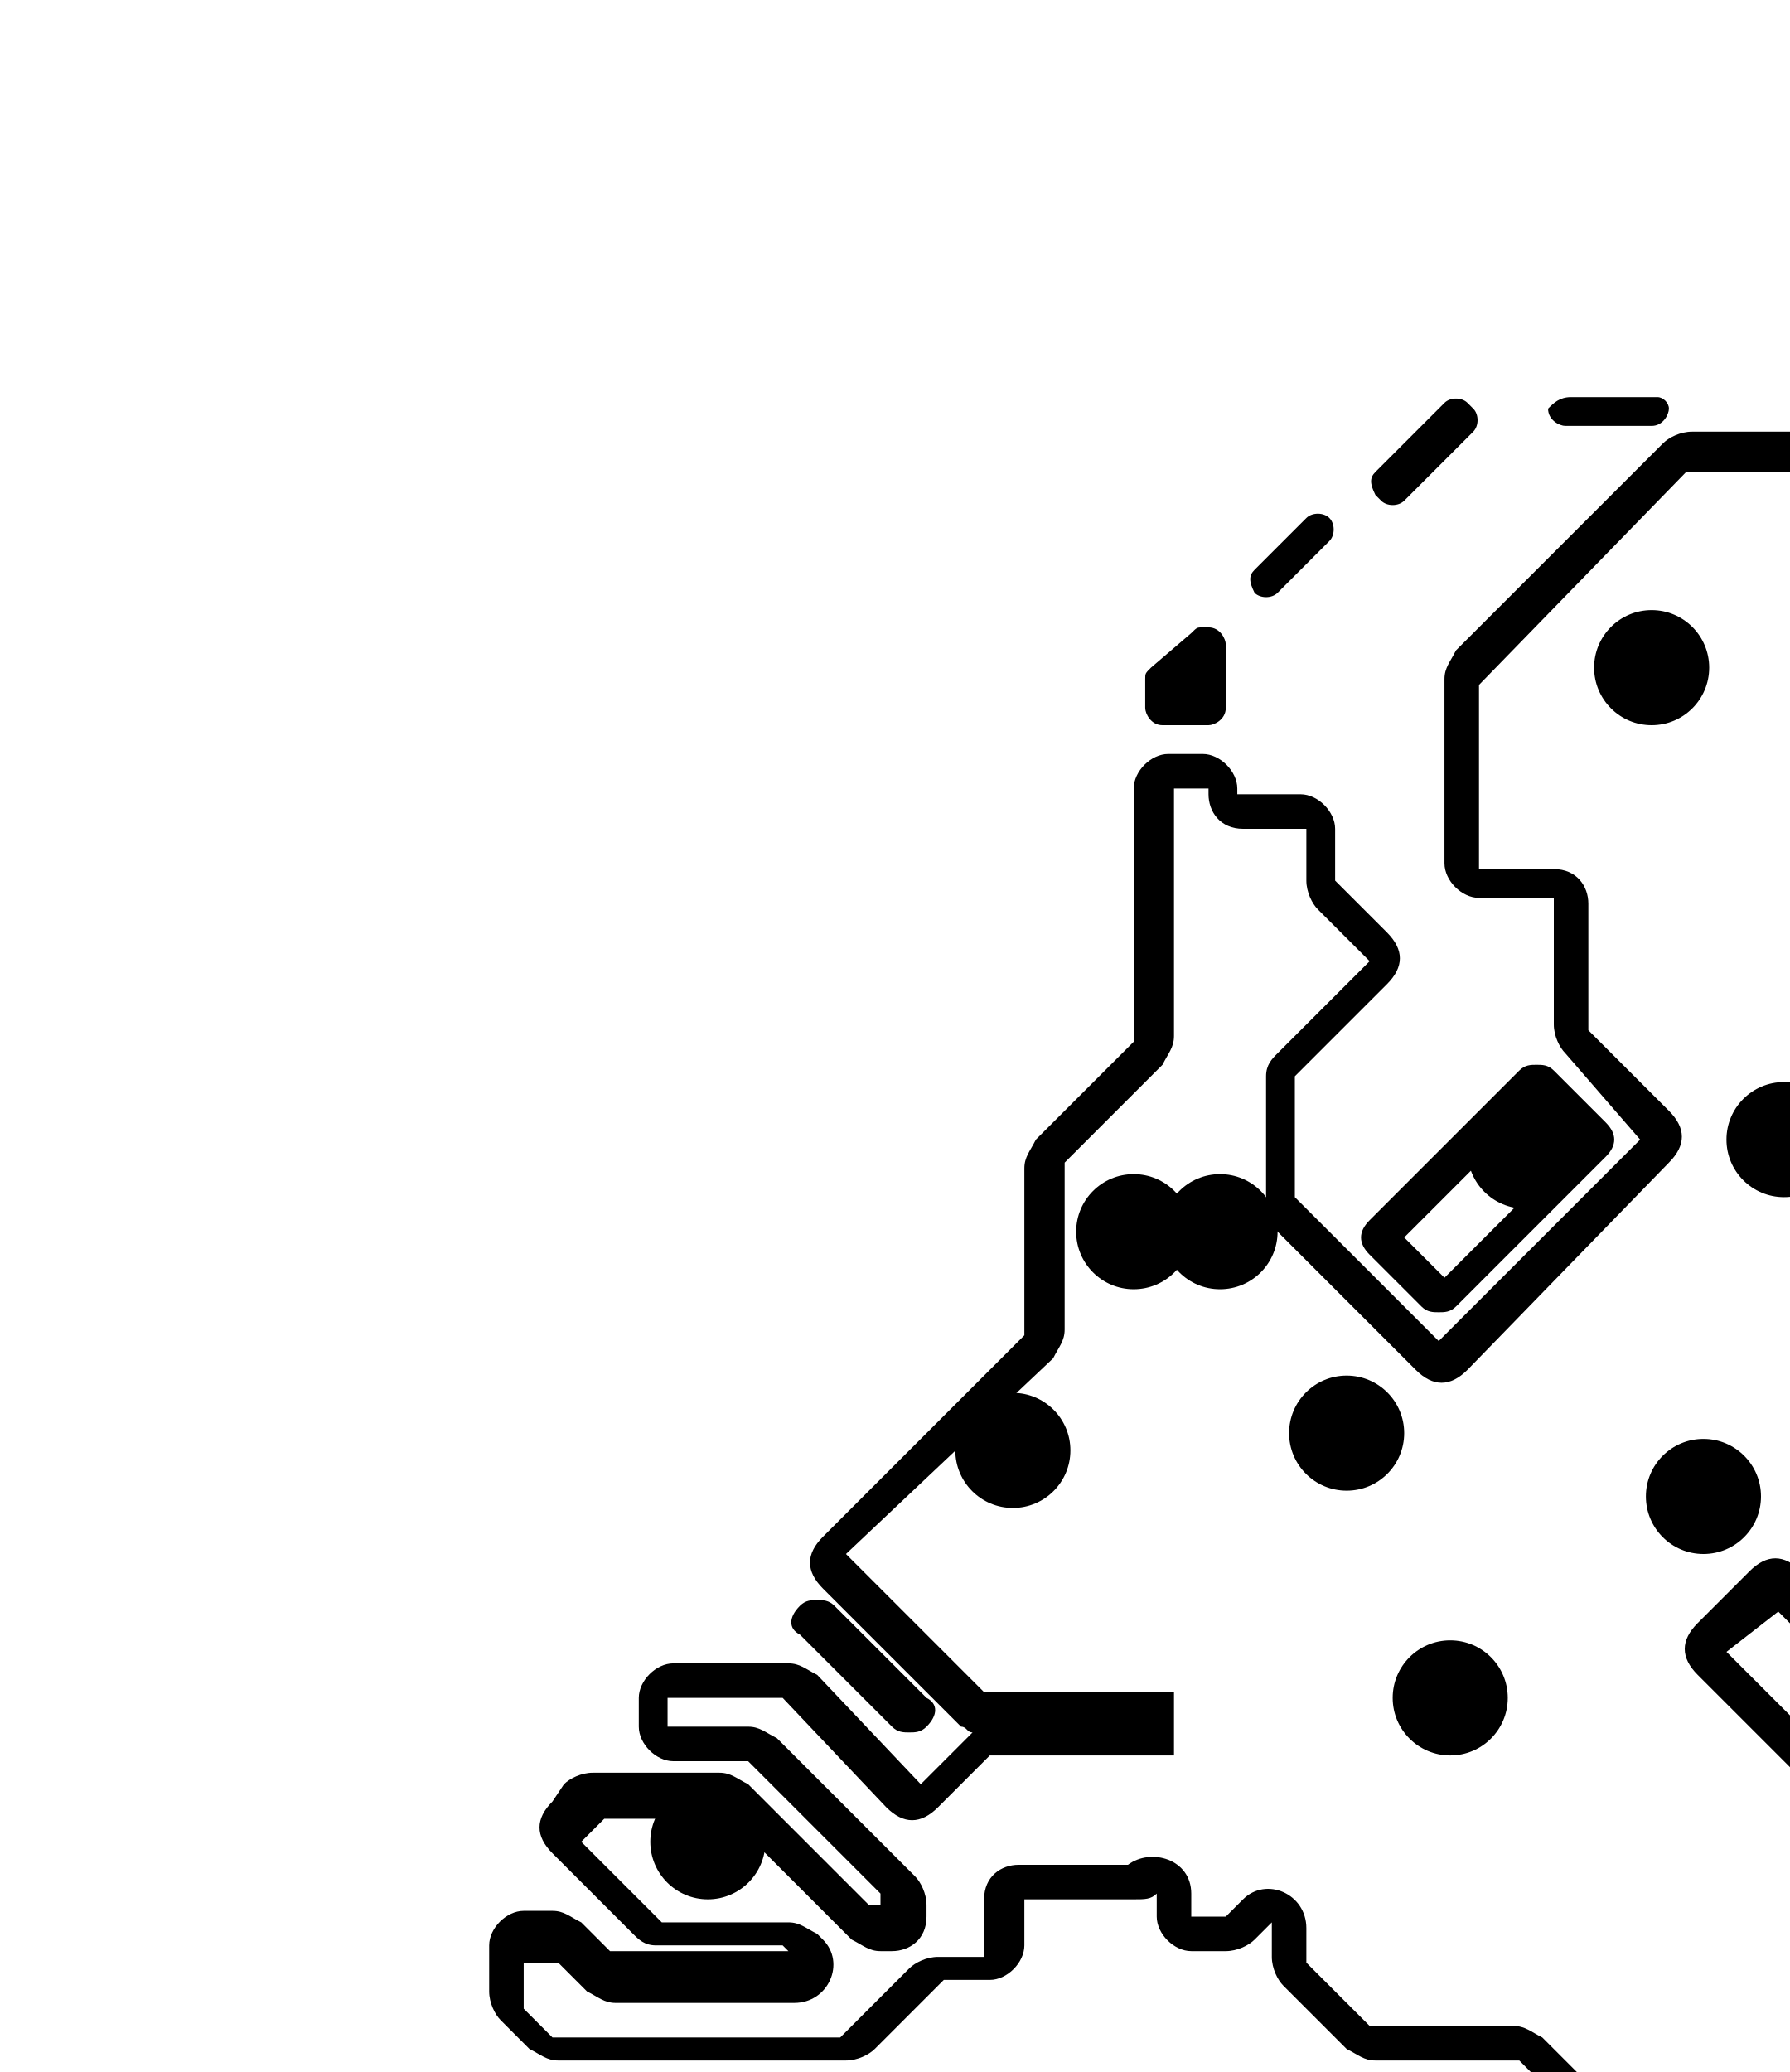
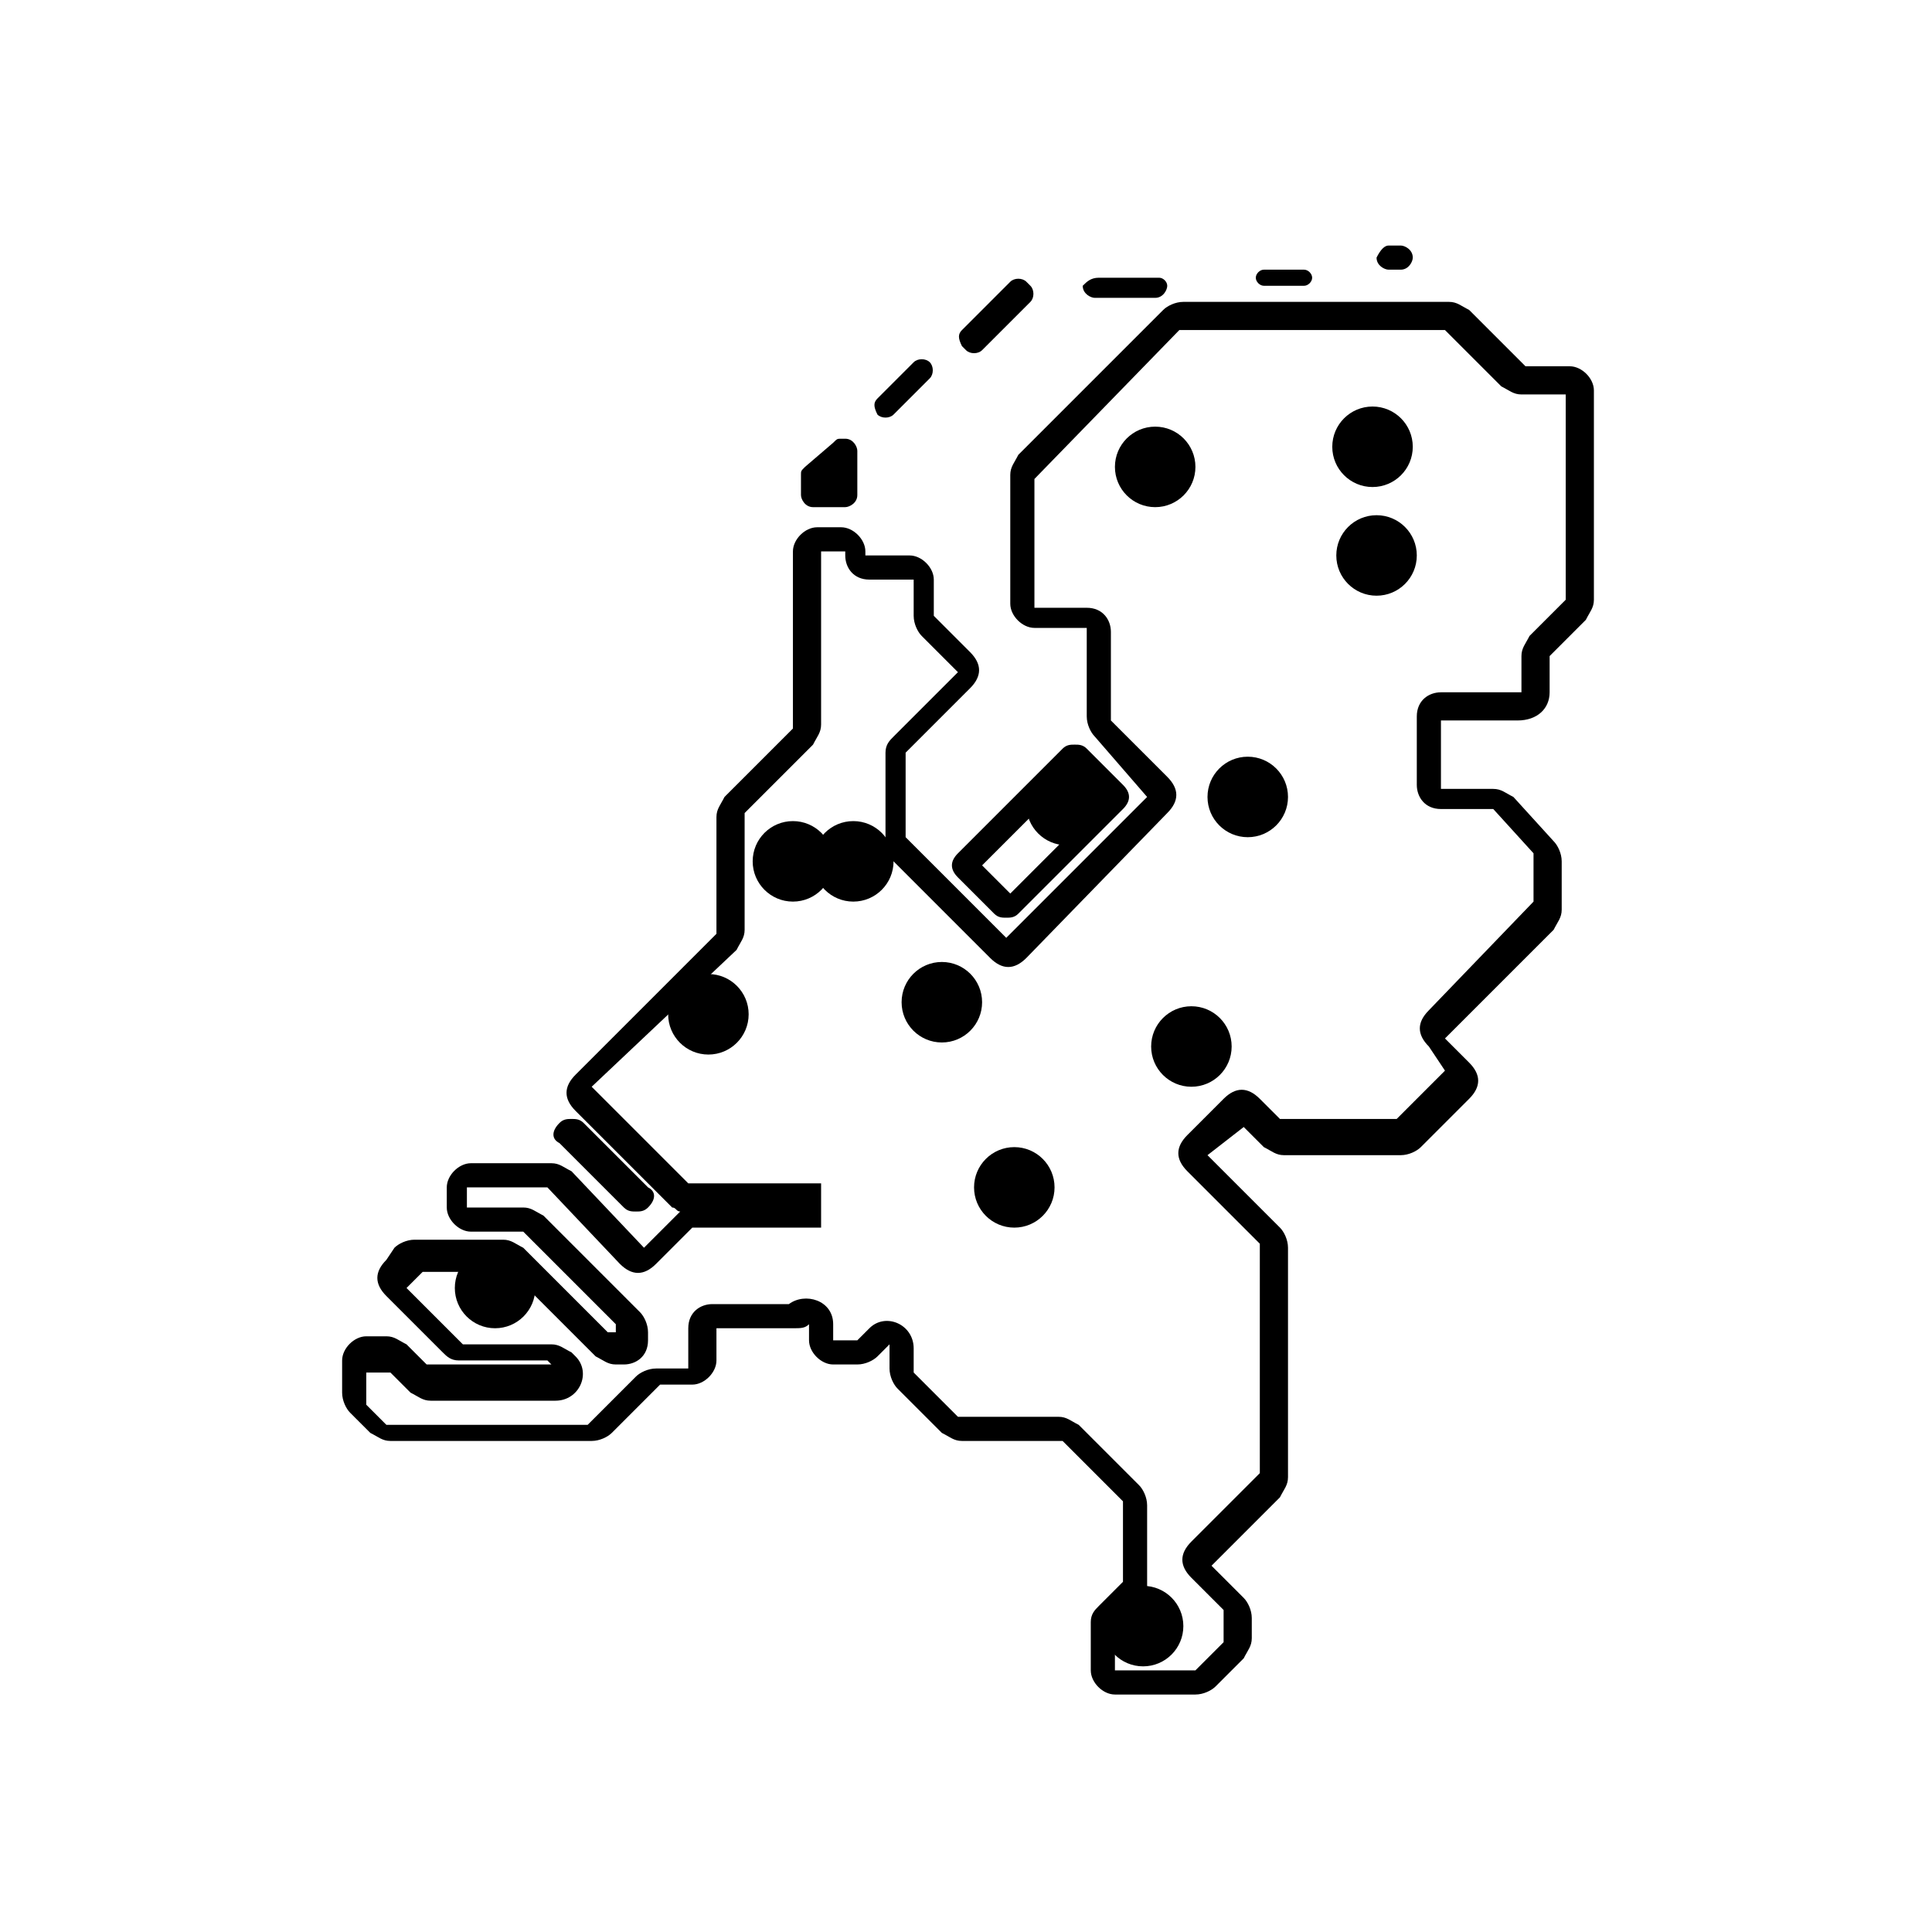
- <svg xmlns="http://www.w3.org/2000/svg" version="1.1" id="root" x="0" y="0" xml:space="preserve">
+ <svg xmlns="http://www.w3.org/2000/svg" viewBox="0 0 48 48" version="1.1" id="root" x="0" y="0" xml:space="preserve">
  <style>.st0{fill-rule:evenodd;clip-rule:evenodd}</style>
  <g id="ProDemos-Library">
    <g id="ProDemos-UI-Elementen">
      <g id="Iconen-min-48-px">
        <g id="Group">
-           <circle id="Oval" class="st0" cx="17.6" cy="25.2" r="1" />
-           <circle class="st0" cx="12.3" cy="32" r="1" />
-           <circle class="st0" cx="23.4" cy="24.9" r="1" />
-           <circle class="st0" cx="25.2" cy="29.5" r="1" />
-           <circle class="st0" cx="29.6" cy="26" r="1" />
-           <circle class="st0" cx="31" cy="19.8" r="1" />
-           <circle class="st0" cx="34.2" cy="13.8" r="1" />
-           <circle class="st0" cx="34.1" cy="11.1" r="1" />
-           <circle class="st0" cx="28.7" cy="11.6" r="1" />
-           <circle class="st0" cx="26.5" cy="20" r="1" />
-           <circle class="st0" cx="19.7" cy="21.4" r="1" />
-           <circle class="st0" cx="21.2" cy="21.4" r="1" />
-           <circle class="st0" cx="28.4" cy="40.4" r="1" />
-           <path id="Path" class="st0" d="M34.5 6.1h.3c.1 0 .3.1.3.3 0 .1-.1.3-.3.3h-.3c-.1 0-.3-.1-.3-.3.1-.2.2-.3.3-.3z" />
-           <path class="st0" d="M27.3 6.9h1.5c.1 0 .2.1.2.2s-.1.3-.3.3h-1.5c-.1 0-.3-.1-.3-.3.1-.1.2-.2.4-.2zM23.9 8.2L25.1 7c.1-.1.3-.1.4 0l.1.1c.1.1.1.3 0 .4l-1.2 1.2c-.1.1-.3.1-.4 0l-.1-.1c-.1-.2-.1-.3 0-.4zM21.8 9.9l.9-.9c.1-.1.3-.1.4 0 .1.1.1.3 0 .4l-.9.9c-.1.1-.3.1-.4 0-.1-.2-.1-.3 0-.4z" />
-           <path id="Shape" class="st0" d="M26.7 19.2l.7.7-2.3 2.3-.7-.7 2.3-2.3m0-.7c-.1 0-.2 0-.3.1l-2.6 2.6c-.2.2-.2.4 0 .6l.9.9c.1.1.2.1.3.1s.2 0 .3-.1l2.6-2.6c.2-.2.2-.4 0-.6l-.9-.9c-.1-.1-.2-.1-.3-.1z" />
-           <path class="st0" d="M27.2 18.3c-.1-.1-.2-.3-.2-.5v-2.2h-1.3c-.3 0-.6-.3-.6-.6v-3.2c0-.2.1-.3.2-.5l3.6-3.6c.1-.1.3-.2.5-.2H36c.2 0 .3.1.5.2l1.4 1.4H39c.3 0 .6.3.6.6v5.2c0 .2-.1.3-.2.5l-.9.9v.9c0 .4-.3.7-.8.7h-1.9v1.7h1.3c.2 0 .3.1.5.2l1 1.1c.1.1.2.3.2.5v1.2c0 .2-.1.3-.2.5l-2.7 2.7.6.6c.3.3.3.6 0 .9l-1.2 1.2c-.1.1-.3.2-.5.2h-2.9c-.2 0-.3-.1-.5-.2l-.5-.5-.9.7 1.8 1.8c.1.1.2.3.2.5v5.7c0 .2-.1.3-.2.5l-1.7 1.7.8.8c.1.1.2.3.2.5v.5c0 .2-.1.3-.2.5l-.7.7c-.1.1-.3.2-.5.2h-2c-.3 0-.6-.3-.6-.6v-1.2c0-.2.1-.3.2-.4l.6-.6v-2l-1.5-1.5h-2.5c-.2 0-.3-.1-.5-.2l-1.1-1.1c-.1-.1-.2-.3-.2-.5v-.6l-.3.3c-.1.1-.3.2-.5.2h-.6c-.3 0-.6-.3-.6-.6v-.4c-.1.1-.2.1-.4.1h-1.9v.8c0 .3-.3.6-.6.6h-.8l-1.2 1.2c-.1.1-.3.2-.5.2h-5c-.2 0-.3-.1-.5-.2l-.5-.5c-.1-.1-.2-.3-.2-.5v-.8c0-.3.3-.6.6-.6h.5c.2 0 .3.1.5.2l.5.5h3.1l-.1-.1h-2.2c-.2 0-.3-.1-.4-.2l-1.4-1.4c-.3-.3-.3-.6 0-.9l.2-.3c.1-.1.3-.2.5-.2h2.2c.2 0 .3.1.5.2l2.1 2.1h.2v-.2L13 30.6h-1.3c-.3 0-.6-.3-.6-.6v-.5c0-.3.3-.6.6-.6h2c.2 0 .3.1.5.2L16 31l.9-.9c-.1 0-.1-.1-.2-.1l-2.4-2.4c-.3-.3-.3-.6 0-.9l3.5-3.5v-2.9c0-.2.1-.3.2-.5l1.7-1.7v-4.4c0-.3.3-.6.6-.6h.6c.3 0 .6.3.6.6v.1h1.1c.3 0 .6.3.6.6v.9l.9.9c.3.3.3.6 0 .9l-1.6 1.6v2.1l2.5 2.5 3.5-3.5-1.3-1.5zm10.9 4.1v-1.2l-1-1.1h-1.3c-.4 0-.6-.3-.6-.6v-1.7c0-.4.3-.6.6-.6h2v-.9c0-.2.1-.3.2-.5l.9-.9V9.8h-1.1c-.2 0-.3-.1-.5-.2l-1.4-1.4h-6.6l-3.6 3.7v3.2H27c.4 0 .6.3.6.6v2.2l1.4 1.4c.3.3.3.6 0 .9l-3.5 3.6c-.3.3-.6.3-.9 0l-2.5-2.5c-.1-.2-.1-.4-.1-.5v-2.1c0-.2.1-.3.2-.4l1.6-1.6-.9-.9c-.1-.1-.2-.3-.2-.5v-.9h-1.1c-.4 0-.6-.3-.6-.6v-.1h-.6V18c0 .2-.1.3-.2.5l-1.7 1.7v2.9c0 .2-.1.3-.2.5L14.7 27l2.4 2.4h3.3v1.1h-3.2l-.9.9c-.3.3-.6.3-.9 0l-1.8-1.9h-2v.5H13c.2 0 .3.1.5.2l2.4 2.4c.1.1.2.3.2.5v.2c0 .4-.3.6-.6.6h-.2c-.2 0-.3-.1-.5-.2l-2.1-2.1h-2.2l-.4.4 1.4 1.4h2.2c.2 0 .3.1.5.2l.1.1c.4.4.1 1.1-.5 1.1h-3.1c-.2 0-.3-.1-.5-.2l-.5-.5h-.6v.8l.5.5h5l1.2-1.2c.1-.1.3-.2.5-.2h.8v-1c0-.4.3-.6.6-.6h1.9c.4-.3 1.1-.1 1.1.5v.4h.6l.3-.3c.4-.4 1.1-.1 1.1.5v.6l1.1 1.1h2.5c.2 0 .3.1.5.2l1.5 1.5c.1.1.2.3.2.5v2c0 .2-.1.3-.2.4l-.6.6v1.1h2l.7-.7V40l-.8-.8c-.3-.3-.3-.6 0-.9l1.7-1.7v-5.7l-1.8-1.8c-.3-.3-.3-.6 0-.9l.9-.9c.3-.3.6-.3.9 0l.5.5h2.9l1.2-1.2-.4-.6c-.3-.3-.3-.6 0-.9l2.6-2.7z" />
-           <path class="st0" d="M14.2 27.8c-.1 0-.2 0-.3.1-.2.2-.2.4 0 .5l1.6 1.6c.1.1.2.1.3.1.1 0 .2 0 .3-.1.2-.2.2-.4 0-.5l-1.6-1.6c-.1-.1-.2-.1-.3-.1zM19.9 11.8v.5c0 .1.1.3.3.3h.8c.1 0 .3-.1.3-.3v-1.1c0-.1-.1-.3-.3-.3h-.1c-.1 0-.1 0-.2.1l-.7.6c-.1.1-.1.1-.1.2zM32.4 7.1h-1c-.1 0-.2-.1-.2-.2s.1-.2.2-.2h1c.1 0 .2.1.2.2s-.1.2-.2.2z" />
+           <circle id="Oval" class="st0" fill-rule="evenodd" clip-rule="evenodd" cx="17.6" cy="25.2" r="1" />
+           <circle class="st0" fill-rule="evenodd" clip-rule="evenodd" cx="12.3" cy="32" r="1" />
+           <circle class="st0" fill-rule="evenodd" clip-rule="evenodd" cx="23.4" cy="24.9" r="1" />
+           <circle class="st0" fill-rule="evenodd" clip-rule="evenodd" cx="25.2" cy="29.5" r="1" />
+           <circle class="st0" fill-rule="evenodd" clip-rule="evenodd" cx="29.6" cy="26" r="1" />
+           <circle class="st0" fill-rule="evenodd" clip-rule="evenodd" cx="31" cy="19.8" r="1" />
+           <circle class="st0" fill-rule="evenodd" clip-rule="evenodd" cx="34.2" cy="13.8" r="1" />
+           <circle class="st0" fill-rule="evenodd" clip-rule="evenodd" cx="34.1" cy="11.1" r="1" />
+           <circle class="st0" fill-rule="evenodd" clip-rule="evenodd" cx="28.7" cy="11.6" r="1" />
+           <circle class="st0" fill-rule="evenodd" clip-rule="evenodd" cx="26.5" cy="20" r="1" />
+           <circle class="st0" fill-rule="evenodd" clip-rule="evenodd" cx="19.7" cy="21.4" r="1" />
+           <circle class="st0" fill-rule="evenodd" clip-rule="evenodd" cx="21.2" cy="21.4" r="1" />
+           <circle class="st0" fill-rule="evenodd" clip-rule="evenodd" cx="28.4" cy="40.4" r="1" />
+           <path id="Path" class="st0" fill-rule="evenodd" clip-rule="evenodd" d="M34.5 6.1h.3c.1 0 .3.1.3.3 0 .1-.1.3-.3.3h-.3c-.1 0-.3-.1-.3-.3.1-.2.2-.3.3-.3z" />
+           <path class="st0" fill-rule="evenodd" clip-rule="evenodd" d="M27.3 6.9h1.5c.1 0 .2.1.2.2s-.1.3-.3.3h-1.5c-.1 0-.3-.1-.3-.3.1-.1.2-.2.4-.2zM23.9 8.2L25.1 7c.1-.1.3-.1.4 0l.1.1c.1.1.1.3 0 .4l-1.2 1.2c-.1.1-.3.1-.4 0l-.1-.1c-.1-.2-.1-.3 0-.4zM21.8 9.9l.9-.9c.1-.1.3-.1.4 0 .1.1.1.3 0 .4l-.9.9c-.1.1-.3.1-.4 0-.1-.2-.1-.3 0-.4z" />
+           <path id="Shape" class="st0" fill-rule="evenodd" clip-rule="evenodd" d="M26.7 19.2l.7.7-2.3 2.3-.7-.7 2.3-2.3m0-.7c-.1 0-.2 0-.3.1l-2.6 2.6c-.2.2-.2.4 0 .6l.9.9c.1.1.2.1.3.1s.2 0 .3-.1l2.6-2.6c.2-.2.2-.4 0-.6l-.9-.9c-.1-.1-.2-.1-.3-.1z" />
+           <path class="st0" fill-rule="evenodd" clip-rule="evenodd" d="M27.2 18.3c-.1-.1-.2-.3-.2-.5v-2.2h-1.3c-.3 0-.6-.3-.6-.6v-3.2c0-.2.1-.3.2-.5l3.6-3.6c.1-.1.3-.2.5-.2H36c.2 0 .3.1.5.2l1.4 1.4H39c.3 0 .6.3.6.6v5.2c0 .2-.1.3-.2.5l-.9.9v.9c0 .4-.3.7-.8.7h-1.9v1.7h1.3c.2 0 .3.1.5.2l1 1.1c.1.1.2.3.2.5v1.2c0 .2-.1.3-.2.5l-2.7 2.7.6.6c.3.3.3.6 0 .9l-1.2 1.2c-.1.1-.3.2-.5.2h-2.9c-.2 0-.3-.1-.5-.2l-.5-.5-.9.7 1.8 1.8c.1.1.2.3.2.5v5.7c0 .2-.1.3-.2.5l-1.7 1.7.8.8c.1.1.2.3.2.5v.5c0 .2-.1.3-.2.5l-.7.7c-.1.1-.3.2-.5.2h-2c-.3 0-.6-.3-.6-.6v-1.2c0-.2.1-.3.2-.4l.6-.6v-2l-1.5-1.5h-2.5c-.2 0-.3-.1-.5-.2l-1.1-1.1c-.1-.1-.2-.3-.2-.5v-.6l-.3.3c-.1.1-.3.2-.5.2h-.6c-.3 0-.6-.3-.6-.6v-.4c-.1.1-.2.1-.4.1h-1.9v.8c0 .3-.3.6-.6.6h-.8l-1.2 1.2c-.1.1-.3.2-.5.2h-5c-.2 0-.3-.1-.5-.2l-.5-.5c-.1-.1-.2-.3-.2-.5v-.8c0-.3.3-.6.6-.6h.5c.2 0 .3.1.5.2l.5.5h3.1l-.1-.1h-2.2c-.2 0-.3-.1-.4-.2l-1.4-1.4c-.3-.3-.3-.6 0-.9l.2-.3c.1-.1.3-.2.5-.2h2.2c.2 0 .3.1.5.2l2.1 2.1h.2v-.2L13 30.6h-1.3c-.3 0-.6-.3-.6-.6v-.5c0-.3.3-.6.6-.6h2c.2 0 .3.1.5.2L16 31l.9-.9c-.1 0-.1-.1-.2-.1l-2.4-2.4c-.3-.3-.3-.6 0-.9l3.5-3.5v-2.9c0-.2.1-.3.2-.5l1.7-1.7v-4.4c0-.3.3-.6.6-.6h.6c.3 0 .6.3.6.6v.1h1.1c.3 0 .6.3.6.6v.9l.9.9c.3.3.3.6 0 .9l-1.6 1.6v2.1l2.5 2.5 3.5-3.5-1.3-1.5zm10.9 4.1v-1.2l-1-1.1h-1.3c-.4 0-.6-.3-.6-.6v-1.7c0-.4.3-.6.6-.6h2v-.9c0-.2.1-.3.2-.5l.9-.9V9.8h-1.1c-.2 0-.3-.1-.5-.2l-1.4-1.4h-6.6l-3.6 3.7v3.2H27c.4 0 .6.3.6.6v2.2l1.4 1.4c.3.3.3.6 0 .9l-3.5 3.6c-.3.3-.6.3-.9 0l-2.5-2.5c-.1-.2-.1-.4-.1-.5v-2.1c0-.2.1-.3.2-.4l1.6-1.6-.9-.9c-.1-.1-.2-.3-.2-.5v-.9h-1.1c-.4 0-.6-.3-.6-.6v-.1h-.6V18c0 .2-.1.3-.2.5l-1.7 1.7v2.9c0 .2-.1.3-.2.5L14.7 27l2.4 2.4h3.3v1.1h-3.2l-.9.9c-.3.3-.6.3-.9 0l-1.8-1.9h-2v.5H13c.2 0 .3.1.5.2l2.4 2.4c.1.1.2.3.2.5v.2c0 .4-.3.6-.6.6h-.2c-.2 0-.3-.1-.5-.2l-2.1-2.1h-2.2l-.4.4 1.4 1.4h2.2c.2 0 .3.1.5.2l.1.1c.4.4.1 1.1-.5 1.1h-3.1c-.2 0-.3-.1-.5-.2l-.5-.5h-.6v.8l.5.5h5l1.2-1.2c.1-.1.3-.2.5-.2h.8v-1c0-.4.3-.6.6-.6h1.9c.4-.3 1.1-.1 1.1.5v.4h.6l.3-.3c.4-.4 1.1-.1 1.1.5v.6l1.1 1.1h2.5c.2 0 .3.1.5.2l1.5 1.5c.1.1.2.3.2.5v2c0 .2-.1.3-.2.4l-.6.6v1.1h2l.7-.7V40l-.8-.8c-.3-.3-.3-.6 0-.9l1.7-1.7v-5.7l-1.8-1.8c-.3-.3-.3-.6 0-.9l.9-.9c.3-.3.6-.3.9 0l.5.5h2.9l1.2-1.2-.4-.6c-.3-.3-.3-.6 0-.9l2.6-2.7z" />
+           <path class="st0" fill-rule="evenodd" clip-rule="evenodd" d="M14.2 27.8c-.1 0-.2 0-.3.1-.2.2-.2.4 0 .5l1.6 1.6c.1.1.2.1.3.1.1 0 .2 0 .3-.1.2-.2.2-.4 0-.5l-1.6-1.6c-.1-.1-.2-.1-.3-.1zM19.9 11.8v.5c0 .1.1.3.3.3h.8c.1 0 .3-.1.3-.3v-1.1c0-.1-.1-.3-.3-.3h-.1c-.1 0-.1 0-.2.1l-.7.6c-.1.1-.1.1-.1.2zM32.4 7.1h-1c-.1 0-.2-.1-.2-.2s.1-.2.2-.2h1c.1 0 .2.1.2.2s-.1.2-.2.2z" />
        </g>
      </g>
    </g>
  </g>
</svg>
